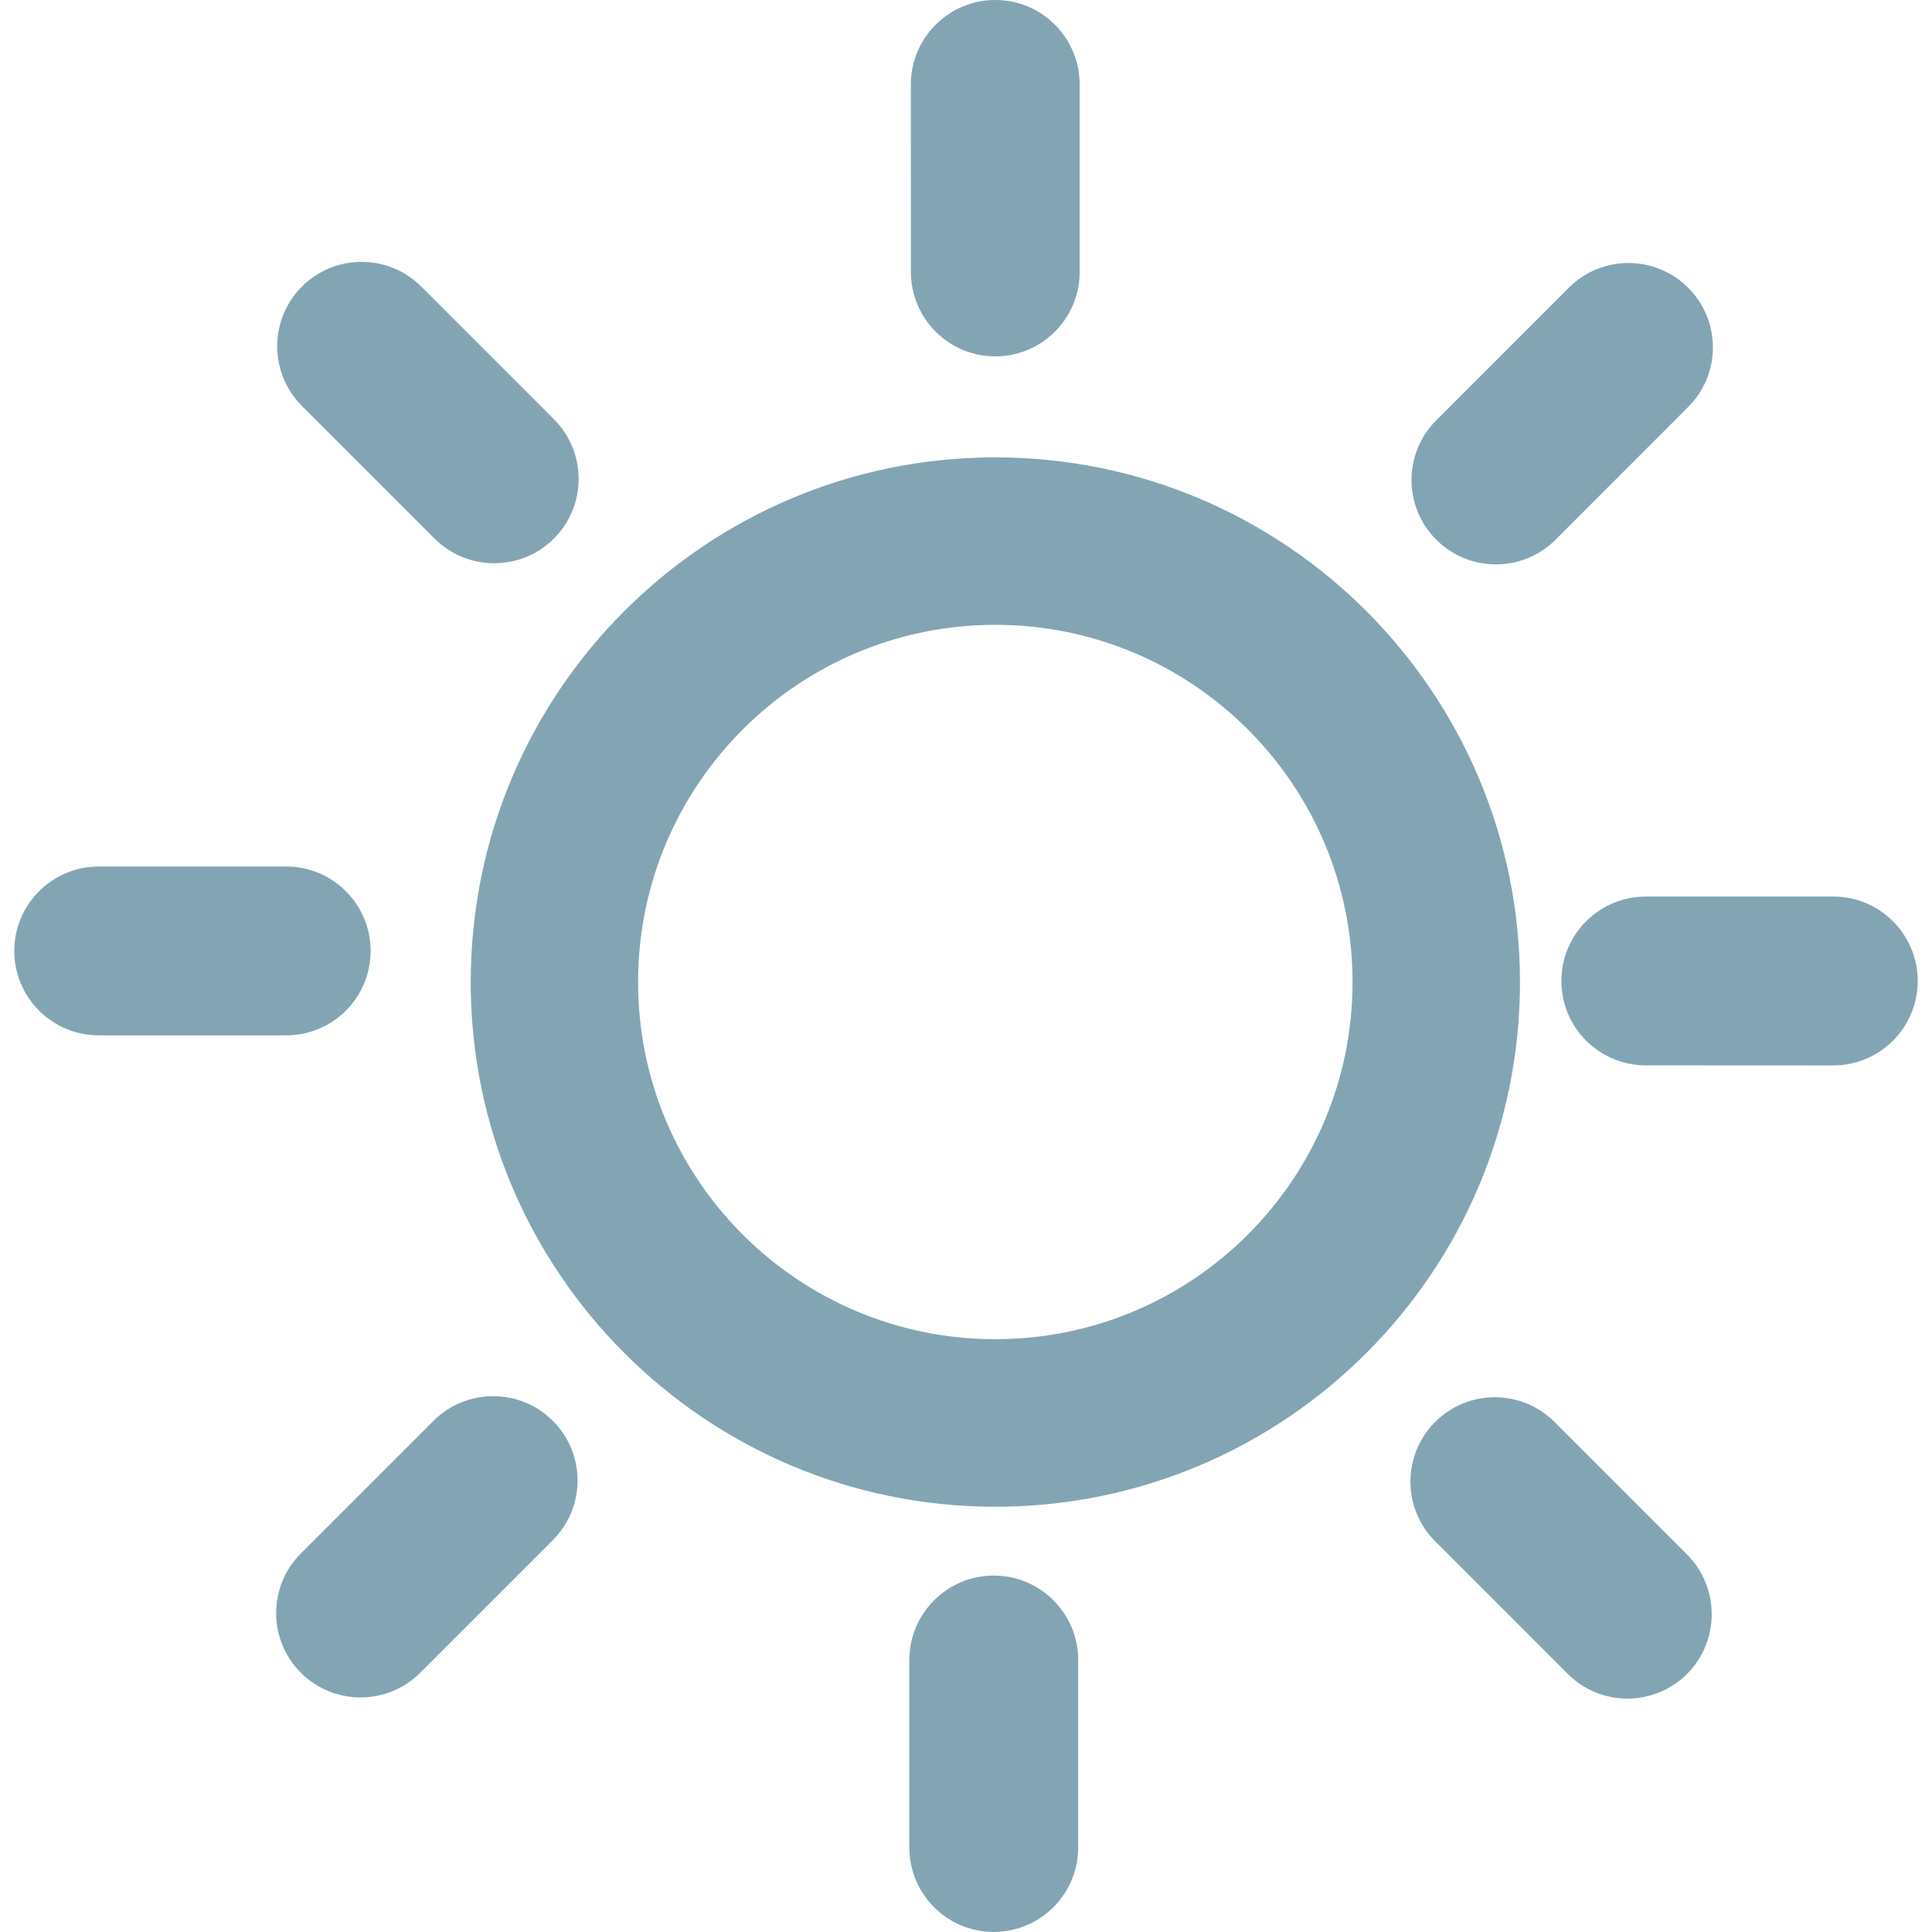
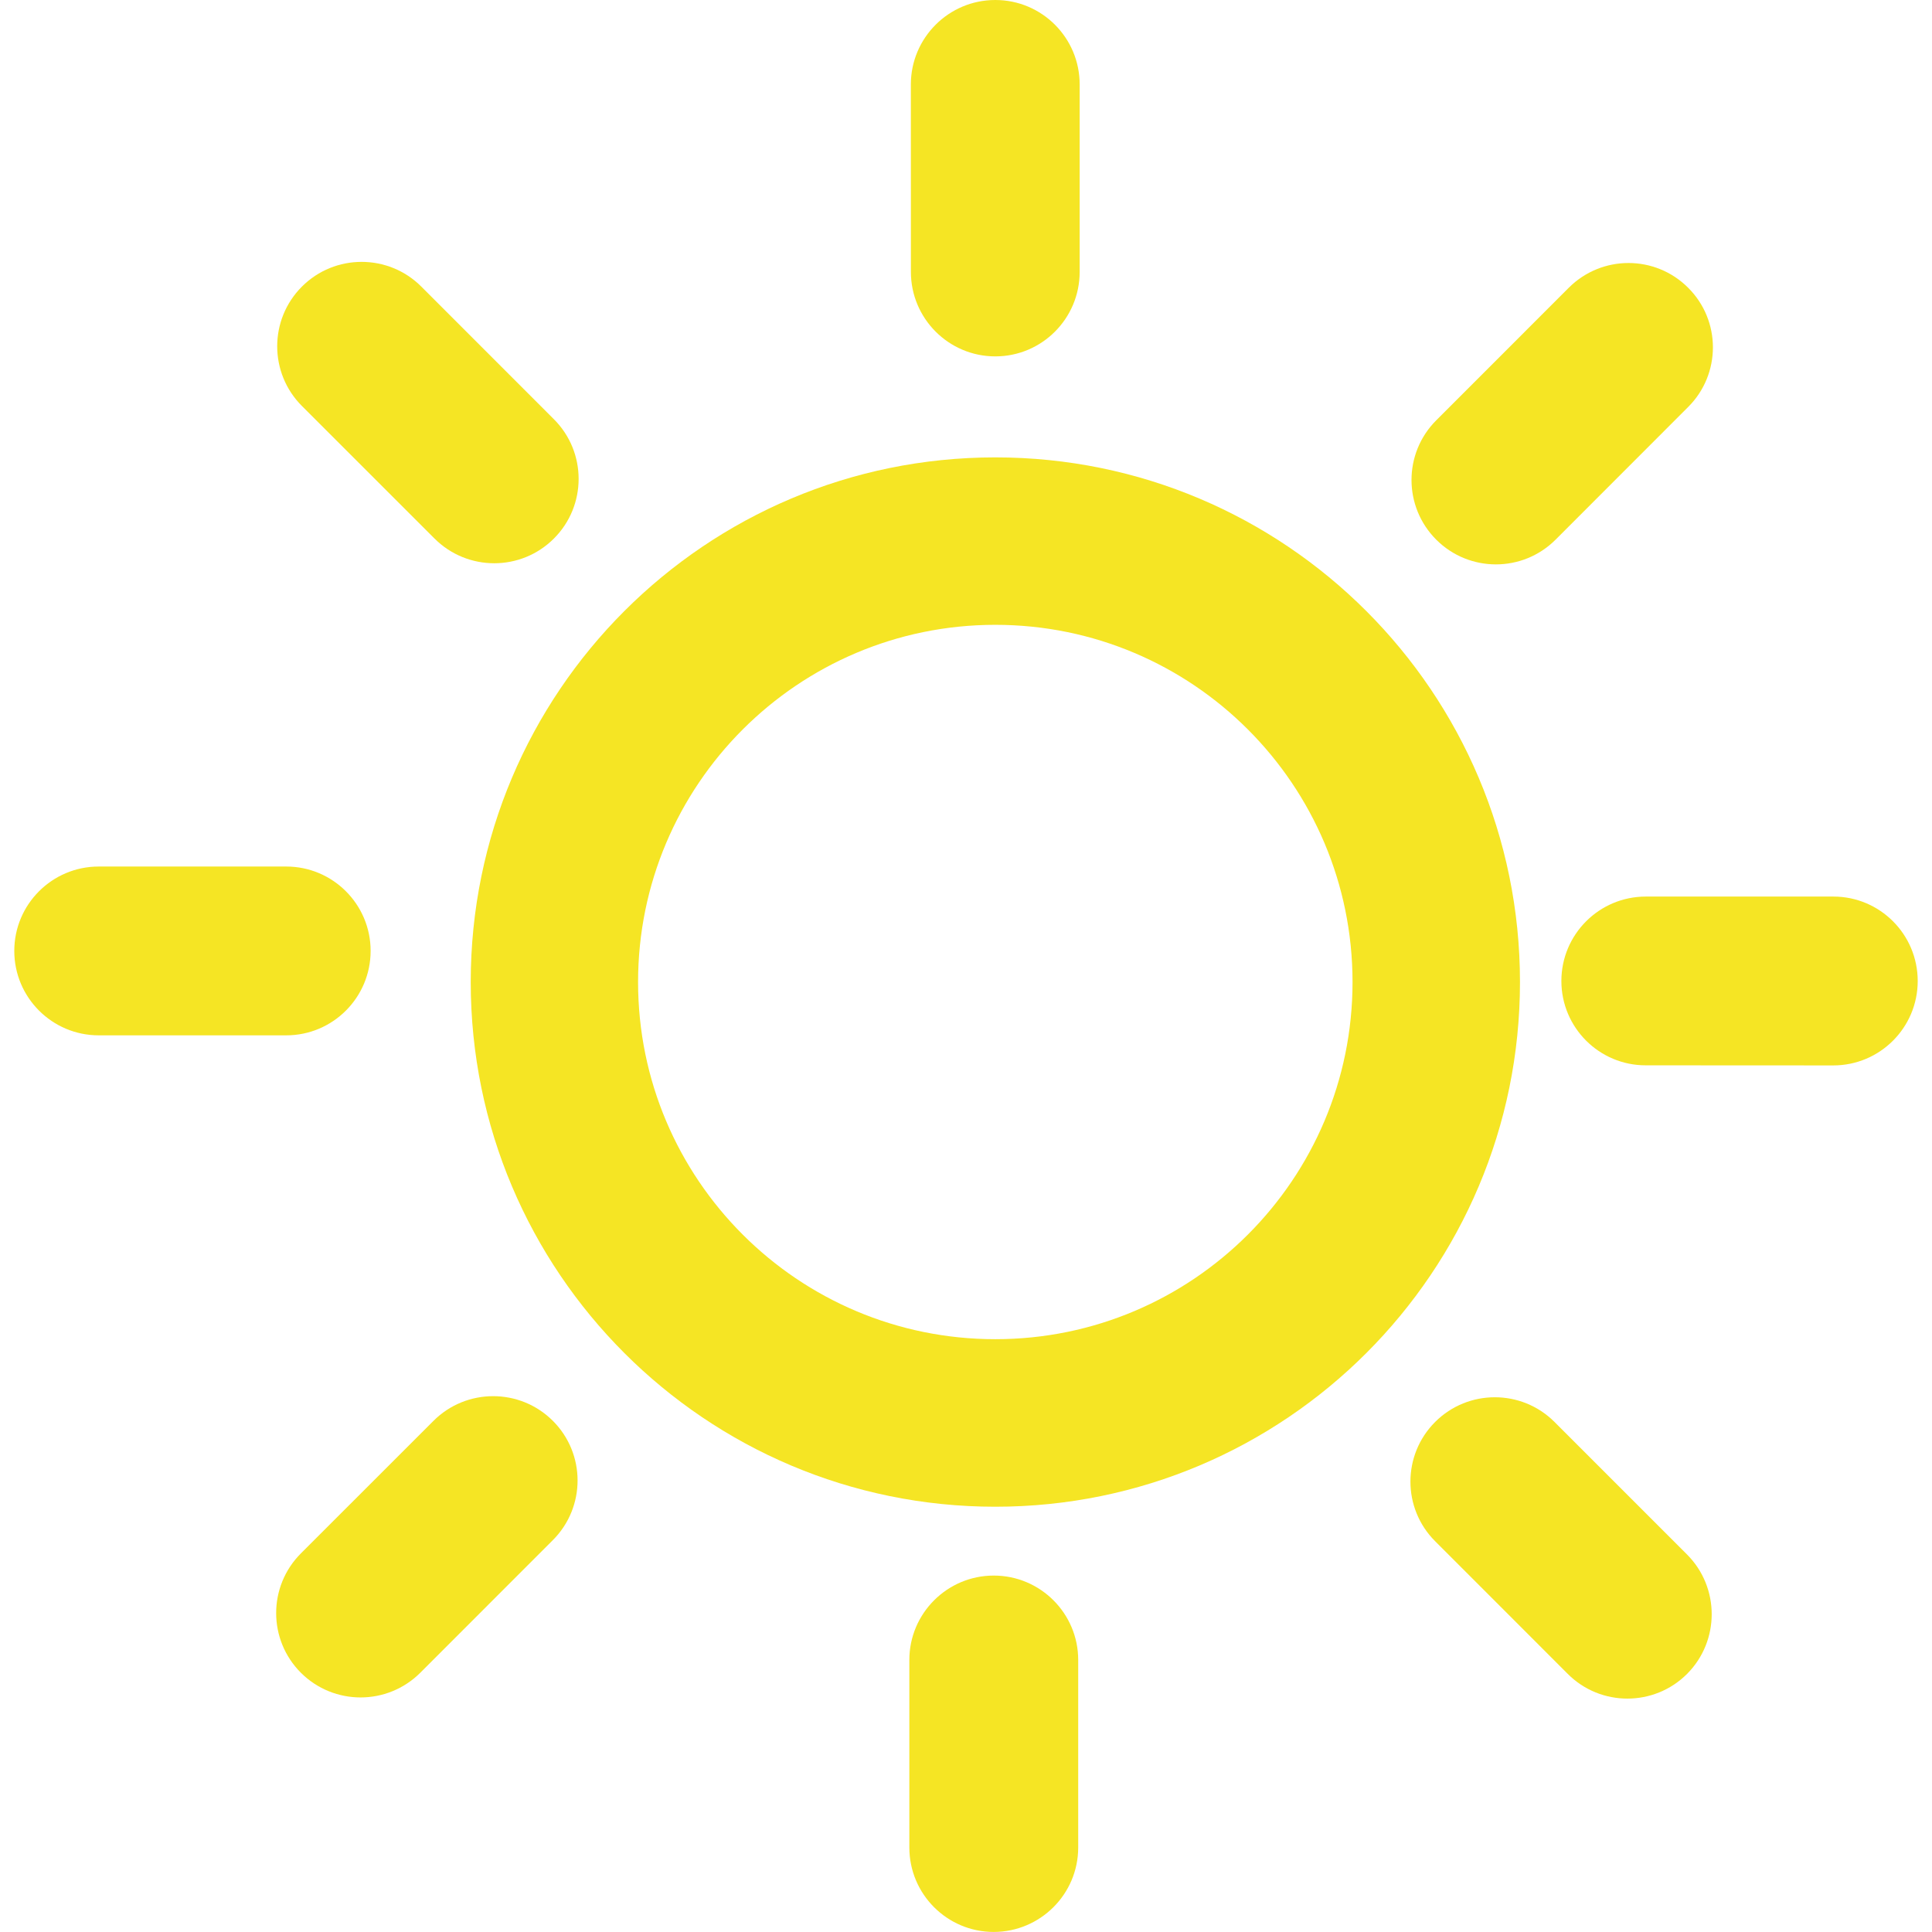
<svg xmlns="http://www.w3.org/2000/svg" version="1.1" id="Layer_1" x="0px" y="0px" width="100" height="100" viewBox="0 0 40.367 40.973" style="enable-background:new 0 0 40.367 40.973;" xml:space="preserve">
  <g id="_x30_1">
-     <path style="fill:#83A5B3;" d="M22.594,1.79c0-0.988-0.801-1.79-1.789-1.79c-0.988,0-1.79,0.802-1.791,1.79l0.001,3.977   c0,0.988,0.802,1.791,1.79,1.791c0.988,0,1.789-0.803,1.789-1.791V1.79z" />
-     <path style="fill:#83A5B3;" d="M8.632,6.078c-0.699-0.699-1.833-0.699-2.532,0c-0.699,0.699-0.699,1.833,0,2.532l2.812,2.811   c0.7,0.699,1.833,0.699,2.532,0c0.699-0.698,0.699-1.832,0-2.53L8.632,6.078z" />
-     <path style="fill:#83A5B3;" d="M1.791,18.377C0.802,18.377,0,19.179,0,20.167c0,0.988,0.803,1.79,1.79,1.79h3.977   c0.988,0,1.79-0.802,1.79-1.791c0-0.987-0.802-1.789-1.79-1.789H1.791z" />
-     <path style="fill:#83A5B3;" d="M6.078,32.944c-0.699,0.699-0.699,1.832,0,2.531c0.7,0.698,1.832,0.698,2.532,0l2.811-2.812   c0.7-0.699,0.7-1.833,0-2.531c-0.698-0.697-1.833-0.697-2.531,0.001L6.078,32.944z" />
-     <path style="fill:#83A5B3;" d="M18.982,39.181c0,0.988,0.801,1.791,1.79,1.791c0.988-0.002,1.791-0.803,1.791-1.791v-3.977   c0-0.988-0.803-1.79-1.791-1.79c-0.987,0-1.79,0.803-1.79,1.789V39.181z" />
-     <path style="fill:#83A5B3;" d="M32.945,35.499c0.697,0.699,1.832,0.699,2.531,0c0.696-0.699,0.696-1.832,0-2.531l-2.812-2.812   c-0.699-0.698-1.832-0.698-2.531,0c-0.699,0.699-0.699,1.832,0,2.53L32.945,35.499z" />
-     <path style="fill:#83A5B3;" d="M38.576,22.595c0.99,0,1.791-0.803,1.791-1.79c0-0.989-0.801-1.791-1.789-1.791h-3.977   c-0.988,0-1.791,0.801-1.791,1.791c0,0.987,0.803,1.79,1.791,1.788L38.576,22.595z" />
-     <path style="fill:#83A5B3;" d="M35.498,8.632c0.701-0.698,0.701-1.833,0-2.53c-0.699-0.699-1.83-0.699-2.531,0l-2.811,2.812   c-0.699,0.699-0.699,1.831,0,2.531c0.699,0.699,1.832,0.699,2.531,0L35.498,8.632z" />
-     <path style="fill:#83A5B3;" d="M20.805,9.7c-6.145,0-11.125,4.981-11.125,11.127s4.981,11.127,11.125,11.127   c6.146,0,11.127-4.981,11.127-11.127C31.932,14.682,26.951,9.7,20.805,9.7z M20.805,28.401c-4.184,0-7.576-3.392-7.576-7.574   s3.392-7.576,7.576-7.576c4.185,0,7.576,3.394,7.576,7.576S24.988,28.401,20.805,28.401z" />
+     <path style="fill:#f5e524;" d="M22.594,1.79c0-0.988-0.801-1.79-1.789-1.79c-0.988,0-1.79,0.802-1.791,1.79l0.001,3.977   c0,0.988,0.802,1.791,1.79,1.791c0.988,0,1.789-0.803,1.789-1.791V1.79z" />
+     <path style="fill:#f5e524;" d="M8.632,6.078c-0.699-0.699-1.833-0.699-2.532,0c-0.699,0.699-0.699,1.833,0,2.532l2.812,2.811   c0.7,0.699,1.833,0.699,2.532,0c0.699-0.698,0.699-1.832,0-2.53L8.632,6.078z" />
+     <path style="fill:#f5e524;" d="M1.791,18.377C0.802,18.377,0,19.179,0,20.167c0,0.988,0.803,1.79,1.79,1.79h3.977   c0.988,0,1.79-0.802,1.79-1.791c0-0.987-0.802-1.789-1.79-1.789H1.791z" />
+     <path style="fill:#f5e524;" d="M6.078,32.944c-0.699,0.699-0.699,1.832,0,2.531c0.7,0.698,1.832,0.698,2.532,0l2.811-2.812   c0.7-0.699,0.7-1.833,0-2.531c-0.698-0.697-1.833-0.697-2.531,0.001L6.078,32.944z" />
+     <path style="fill:#f5e524;" d="M18.982,39.181c0,0.988,0.801,1.791,1.79,1.791c0.988-0.002,1.791-0.803,1.791-1.791v-3.977   c0-0.988-0.803-1.79-1.791-1.79c-0.987,0-1.79,0.803-1.79,1.789V39.181z" />
+     <path style="fill:#f5e524;" d="M32.945,35.499c0.697,0.699,1.832,0.699,2.531,0c0.696-0.699,0.696-1.832,0-2.531l-2.812-2.812   c-0.699-0.698-1.832-0.698-2.531,0c-0.699,0.699-0.699,1.832,0,2.53L32.945,35.499z" />
+     <path style="fill:#f5e524;" d="M38.576,22.595c0.99,0,1.791-0.803,1.791-1.79c0-0.989-0.801-1.791-1.789-1.791h-3.977   c-0.988,0-1.791,0.801-1.791,1.791c0,0.987,0.803,1.79,1.791,1.788L38.576,22.595z" />
+     <path style="fill:#f5e524;" d="M35.498,8.632c0.701-0.698,0.701-1.833,0-2.53c-0.699-0.699-1.83-0.699-2.531,0l-2.811,2.812   c-0.699,0.699-0.699,1.831,0,2.531c0.699,0.699,1.832,0.699,2.531,0L35.498,8.632z" />
+     <path style="fill:#f5e524;" d="M20.805,9.7c-6.145,0-11.125,4.981-11.125,11.127s4.981,11.127,11.125,11.127   c6.146,0,11.127-4.981,11.127-11.127C31.932,14.682,26.951,9.7,20.805,9.7z M20.805,28.401c-4.184,0-7.576-3.392-7.576-7.574   s3.392-7.576,7.576-7.576c4.185,0,7.576,3.394,7.576,7.576S24.988,28.401,20.805,28.401z" />
  </g>
</svg>
